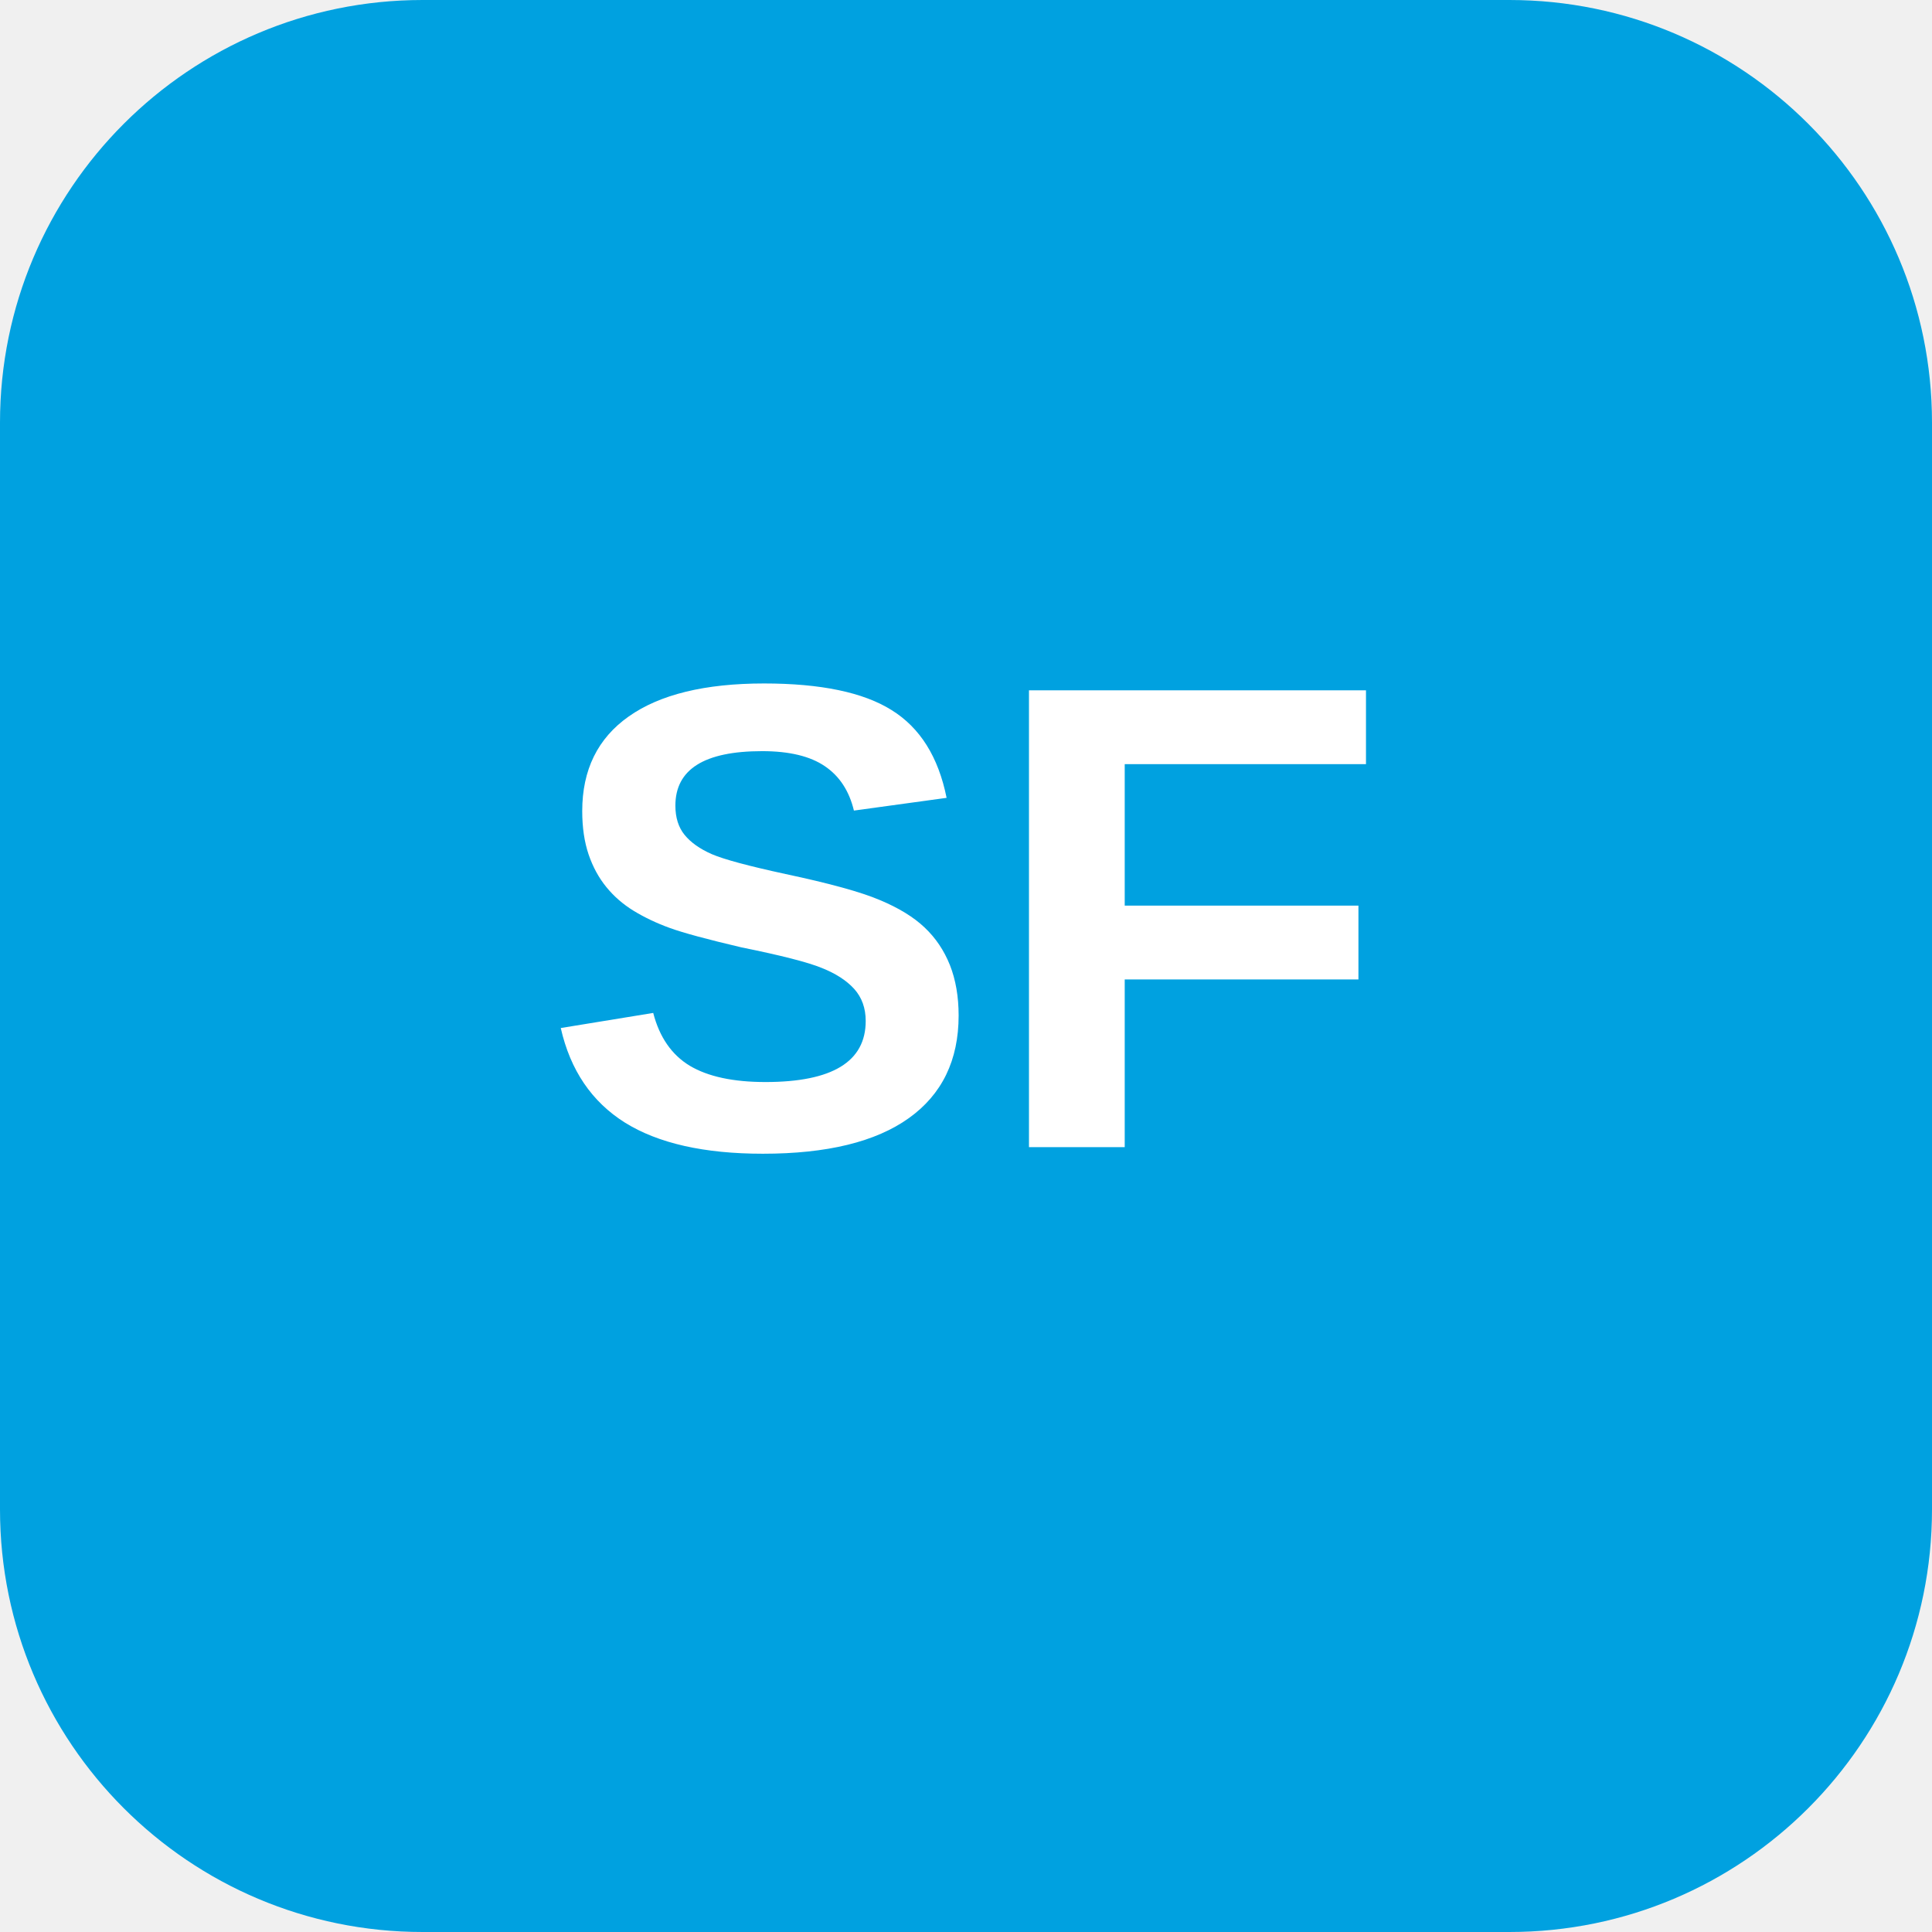
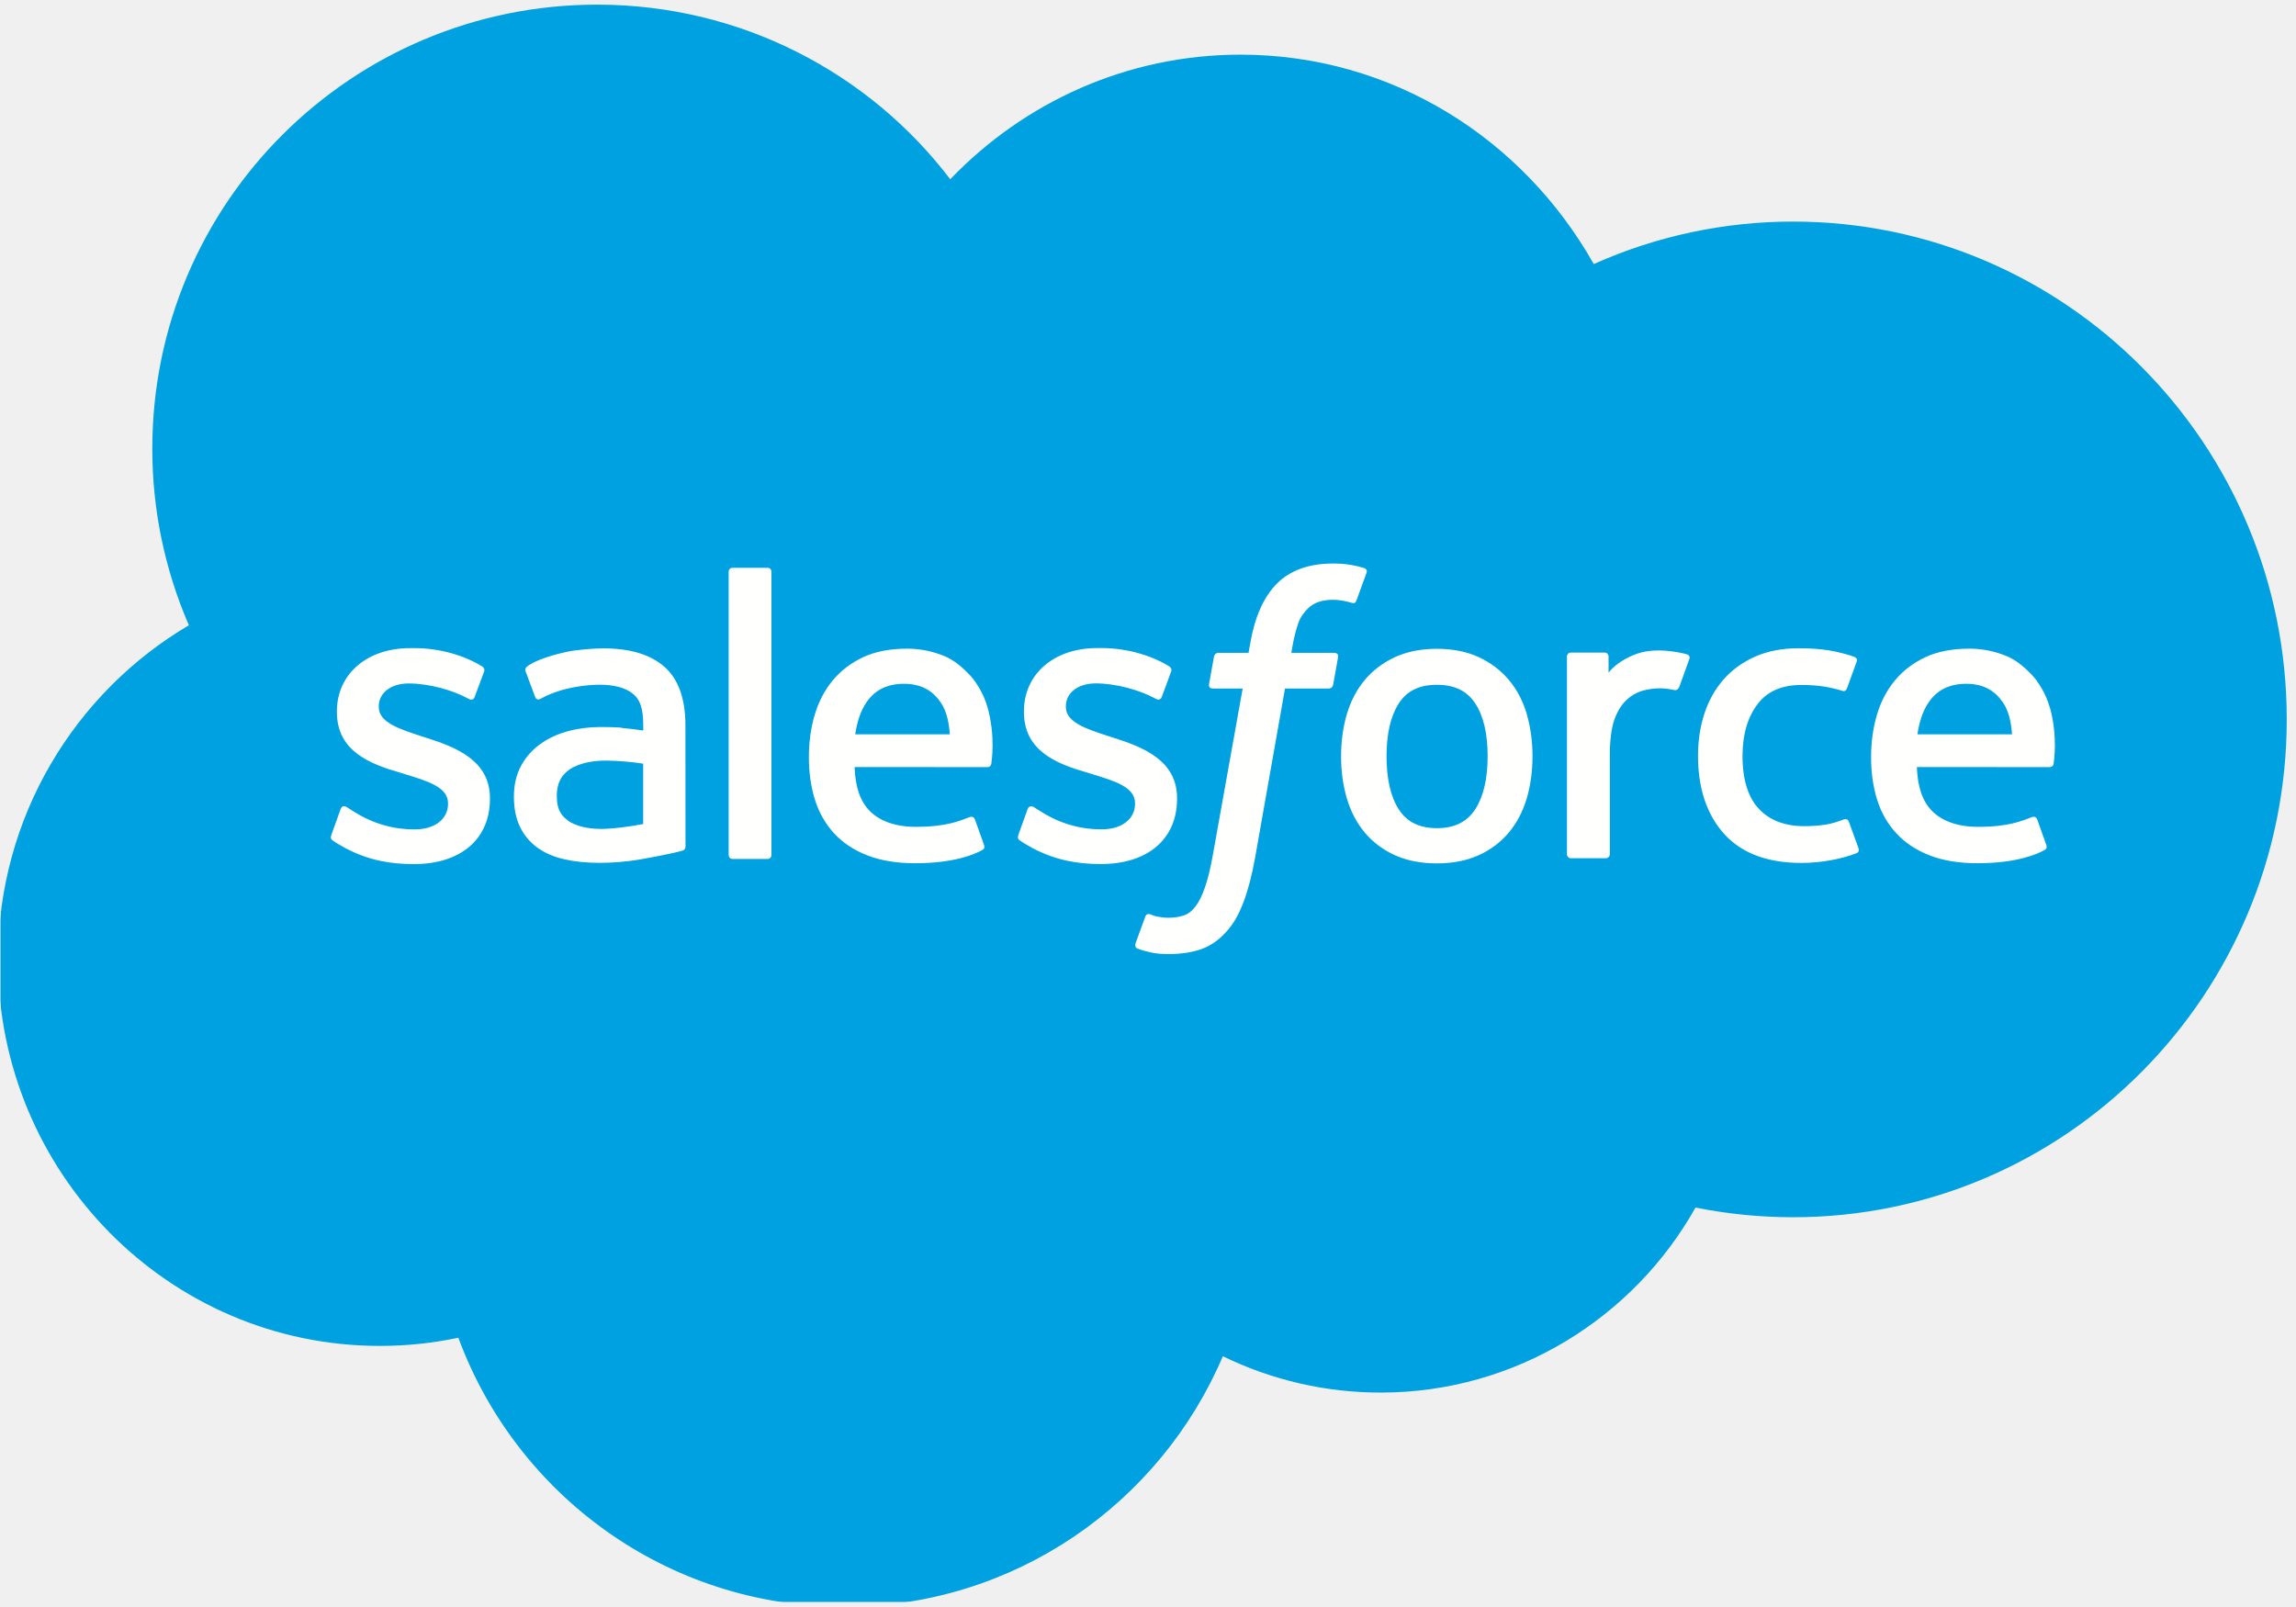
- <svg xmlns="http://www.w3.org/2000/svg" width="128" height="128" viewBox="0 0 128 128" fill="none">
-   <rect width="128" height="128" rx="28" fill="#00A1E0" />
-   <text x="64" y="76" text-anchor="middle" font-family="Arial, Helvetica, sans-serif" font-size="44" font-weight="700" fill="white">SF</text>
+ <svg xmlns="http://www.w3.org/2000/svg" xmlns:xlink="http://www.w3.org/1999/xlink" version="1.1" viewBox="0 0 273 191">
+   <defs>
+     <path id="a" d="m0.06 0.5h272v190h-272z" />
+   </defs>
+   <g fill-rule="evenodd">
+     <mask id="b" fill="#fff">
+       <use xlink:href="#a" />
+     </mask>
+     <path d="m113 21.3c8.78-9.14 21-14.8 34.5-14.8 18 0 33.6 10 42 24.9a58 58 0 0 1 23.7-5.05c32.4 0 58.7 26.5 58.7 59.2s-26.3 59.2-58.7 59.2c-3.96 0-7.82-0.398-11.6-1.15-7.35 13.1-21.4 22-37.4 22a42.7 42.7 0 0 1-18.8-4.32c-7.45 17.5-24.8 29.8-45 29.8-21.1 0-39-13.3-45.9-32a45.1 45.1 0 0 1-9.34 0.972c-25.1 0-45.4-20.6-45.4-45.9 0-17 9.14-31.8 22.7-39.8a52.6 52.6 0 0 1-4.35-21c0-29.2 23.7-52.8 52.9-52.8 17.1 0 32.4 8.15 42 20.8" fill="#00A1E0" mask="url(#b)" />
+     <path d="m39.4 99.3c-0.171 0.446 0.061 0.539 0.116 0.618 0.511 0.37 1.03 0.638 1.55 0.939 2.78 1.47 5.4 1.9 8.14 1.9 5.58 0 9.05-2.97 9.05-7.75v-0.094c0-4.42-3.92-6.03-7.58-7.18l-0.479-0.155c-2.77-0.898-5.16-1.68-5.16-3.5v-0.093c0-1.56 1.4-2.71 3.56-2.71 2.4 0 5.26 0.799 7.09 1.81 0 0 0.542 0.35 0.739-0.173 0.107-0.283 1.04-2.78 1.14-3.06 0.106-0.293-0.08-0.514-0.271-0.628-2.1-1.28-5-2.15-8-2.15l-0.557 2e-3c-5.11 0-8.68 3.09-8.68 7.51v0.095c0 4.66 3.94 6.18 7.62 7.23l0.592 0.184c2.68 0.824 5 1.54 5 3.42v0.094c0 1.73-1.51 3.02-3.93 3.02-0.941 0-3.94-0.016-7.19-2.07-0.393-0.229-0.617-0.394-0.92-0.579-0.16-0.097-0.56-0.272-0.734 0.252l-1.1 3.06m81.7 0c-0.171 0.446 0.061 0.539 0.118 0.618 0.509 0.37 1.03 0.638 1.55 0.939 2.78 1.47 5.4 1.9 8.14 1.9 5.58 0 9.05-2.97 9.05-7.75v-0.094c0-4.42-3.91-6.03-7.58-7.18l-0.479-0.155c-2.77-0.898-5.16-1.68-5.16-3.5v-0.093c0-1.56 1.4-2.71 3.56-2.71 2.4 0 5.25 0.799 7.09 1.81 0 0 0.542 0.35 0.74-0.173 0.106-0.283 1.04-2.78 1.13-3.06 0.107-0.293-0.08-0.514-0.27-0.628-2.1-1.28-5-2.15-8-2.15l-0.558 2e-3c-5.11 0-8.68 3.09-8.68 7.51v0.095c0 4.66 3.94 6.18 7.62 7.23l0.591 0.184c2.69 0.824 5 1.54 5 3.42v0.094c0 1.73-1.51 3.02-3.93 3.02-0.943 0-3.95-0.016-7.19-2.07-0.393-0.229-0.623-0.387-0.921-0.579-0.101-0.064-0.572-0.248-0.733 0.252l-1.1 3.06m55.8-9.36c0 2.7-0.504 4.83-1.49 6.34-0.984 1.49-2.47 2.22-4.54 2.22s-3.55-0.724-4.52-2.21c-0.977-1.5-1.47-3.64-1.47-6.34 0-2.7 0.496-4.82 1.47-6.31 0.968-1.48 2.44-2.19 4.52-2.19s3.56 0.717 4.54 2.19c0.992 1.49 1.49 3.61 1.49 6.31m4.66-5.01c-0.459-1.55-1.17-2.91-2.12-4.05-0.951-1.14-2.15-2.06-3.58-2.72-1.42-0.665-3.1-1-5-1s-3.57 0.337-5 1c-1.42 0.664-2.63 1.58-3.58 2.72-0.948 1.14-1.66 2.5-2.12 4.05-0.455 1.54-0.686 3.22-0.686 5.01 0 1.79 0.231 3.47 0.686 5.01 0.457 1.55 1.17 2.91 2.12 4.05 0.951 1.14 2.16 2.05 3.58 2.7 1.43 0.648 3.11 0.978 5 0.978 1.89 0 3.57-0.33 4.99-0.978 1.42-0.648 2.63-1.56 3.58-2.7 0.949-1.14 1.66-2.5 2.12-4.05 0.454-1.54 0.685-3.22 0.685-5.01 0-1.78-0.231-3.47-0.685-5.01m38.3 12.8c-0.153-0.453-0.595-0.282-0.595-0.282-0.677 0.259-1.4 0.499-2.17 0.619-0.776 0.122-1.64 0.183-2.55 0.183-2.25 0-4.05-0.671-5.33-2-1.29-1.33-2.01-3.47-2-6.37 7e-3 -2.64 0.645-4.62 1.79-6.14 1.13-1.5 2.87-2.28 5.17-2.28 1.92 0 3.39 0.223 4.93 0.705 0 0 0.365 0.159 0.54-0.322 0.409-1.13 0.711-1.94 1.15-3.18 0.124-0.355-0.18-0.505-0.291-0.548-0.604-0.236-2.03-0.623-3.11-0.786-1.01-0.154-2.18-0.234-3.5-0.234-1.96 0-3.7 0.335-5.19 0.999-1.49 0.663-2.75 1.58-3.75 2.72-1 1.14-1.76 2.5-2.27 4.05-0.505 1.54-0.76 3.23-0.76 5.02 0 3.86 1.04 6.99 3.1 9.28 2.06 2.3 5.16 3.46 9.2 3.46 2.39 0 4.84-0.483 6.6-1.18 0 0 0.336-0.162 0.19-0.554l-1.15-3.16m8.15-10.4c0.223-1.5 0.634-2.75 1.28-3.72 0.967-1.48 2.44-2.29 4.51-2.29 2.07 0 3.44 0.814 4.42 2.29 0.65 0.975 0.934 2.27 1.04 3.72l-11.3-2e-3zm15.7-3.3c-0.397-1.49-1.38-3-2.02-3.69-1.02-1.09-2.01-1.86-3-2.28a11.5 11.5 0 0 0-4.52-0.917c-1.97 0-3.76 0.333-5.21 1.01-1.45 0.682-2.67 1.61-3.63 2.77-0.959 1.16-1.68 2.53-2.14 4.1-0.46 1.55-0.692 3.25-0.692 5.03 0 1.82 0.241 3.51 0.715 5.04 0.479 1.54 1.25 2.89 2.29 4.01 1.04 1.13 2.37 2.01 3.97 2.63 1.59 0.615 3.52 0.934 5.73 0.927 4.56-0.015 6.96-1.03 7.94-1.58 0.175-0.098 0.34-0.267 0.134-0.754l-1.03-2.89c-0.158-0.431-0.594-0.275-0.594-0.275-1.13 0.422-2.73 1.18-6.48 1.17-2.45-4e-3 -4.26-0.727-5.4-1.86-1.16-1.16-1.74-2.85-1.83-5.25l15.8 0.012s0.416-4e-3 0.459-0.41c0.017-0.168 0.541-3.24-0.471-6.79zm-142 3.3c0.223-1.5 0.635-2.75 1.28-3.72 0.968-1.48 2.44-2.29 4.51-2.29 2.07 0 3.44 0.814 4.42 2.29 0.649 0.975 0.933 2.27 1.04 3.72l-11.3-2e-3zm15.7-3.3c-0.396-1.49-1.38-3-2.02-3.69-1.02-1.09-2.01-1.86-3-2.28a11.5 11.5 0 0 0-4.52-0.917c-1.97 0-3.76 0.333-5.21 1.01-1.45 0.682-2.67 1.61-3.63 2.77-0.957 1.16-1.68 2.53-2.14 4.1-0.459 1.55-0.69 3.25-0.69 5.03 0 1.82 0.239 3.51 0.716 5.04 0.478 1.54 1.25 2.89 2.28 4.01 1.04 1.13 2.37 2.01 3.97 2.63 1.59 0.615 3.51 0.934 5.73 0.927 4.56-0.015 6.96-1.03 7.94-1.58 0.174-0.098 0.34-0.267 0.133-0.754l-1.03-2.89c-0.159-0.431-0.595-0.275-0.595-0.275-1.13 0.422-2.73 1.18-6.48 1.17-2.44-4e-3 -4.26-0.727-5.4-1.86-1.16-1.16-1.74-2.85-1.83-5.25l15.8 0.012s0.416-4e-3 0.459-0.41c0.017-0.168 0.541-3.24-0.472-6.79zm-49.8 13.6c-0.619-0.494-0.705-0.615-0.91-0.936-0.313-0.483-0.473-1.17-0.473-2.05 0-1.38 0.46-2.38 1.41-3.05-0.01 2e-3 1.36-1.18 4.58-1.14a32 32 0 0 1 4.28 0.365v7.17h2e-3s-2 0.431-4.26 0.567c-3.21 0.193-4.63-0.924-4.62-0.921zm6.28-11.1c-0.64-0.047-1.47-0.07-2.46-0.07-1.35 0-2.66 0.168-3.88 0.498-1.23 0.332-2.34 0.846-3.29 1.53a7.63 7.63 0 0 0-2.29 2.6c-0.559 1.04-0.844 2.26-0.844 3.64 0 1.4 0.243 2.61 0.723 3.6a6.54 6.54 0 0 0 2.06 2.47c0.877 0.638 1.96 1.11 3.21 1.39 1.24 0.283 2.64 0.426 4.18 0.426 1.62 0 3.23-0.136 4.79-0.399a95.1 95.1 0 0 0 3.97-0.772c0.526-0.121 1.11-0.28 1.11-0.28 0.39-0.099 0.36-0.516 0.36-0.516l-9e-3 -14.4c0-3.16-0.844-5.51-2.51-6.96-1.66-1.45-4.09-2.18-7.24-2.18-1.18 0-3.09 0.16-4.23 0.389 0 0-3.44 0.668-4.86 1.78 0 0-0.312 0.192-0.142 0.627l1.12 3c0.139 0.389 0.518 0.256 0.518 0.256s0.119-0.047 0.259-0.13c3.03-1.65 6.87-1.6 6.87-1.6 1.7 0 3.02 0.345 3.9 1.02 0.861 0.661 1.3 1.66 1.3 3.76v0.667c-1.35-0.196-2.6-0.309-2.6-0.309zm127-8.13a0.428 0.428 0 0 0-0.237-0.568c-0.269-0.102-1.61-0.385-2.64-0.449-1.98-0.124-3.08 0.21-4.07 0.654-0.978 0.441-2.06 1.15-2.66 1.97l-2e-3 -1.92c0-0.264-0.187-0.477-0.453-0.477h-4.04c-0.262 0-0.452 0.213-0.452 0.477v23.5a0.48 0.48 0 0 0 0.479 0.479h4.14a0.479 0.479 0 0 0 0.478-0.479v-11.8c0-1.58 0.174-3.15 0.521-4.14 0.342-0.979 0.807-1.76 1.38-2.32a4.79 4.79 0 0 1 1.95-1.17 7.68 7.68 0 0 1 2.12-0.298c0.825 0 1.73 0.212 1.73 0.212 0.304 0.034 0.473-0.152 0.576-0.426 0.271-0.721 1.04-2.88 1.19-3.31" fill="#FFFFFE" />
+     <path d="M162.201 67.548a13.258 13.258 0 0 0-1.559-.37 12.217 12.217 0 0 0-2.144-.166c-2.853 0-5.102.806-6.681 2.398-1.568 1.58-2.635 3.987-3.17 7.154l-.193 1.069h-3.581s-.437-.018-.529.459l-.588 3.28c-.041.314.094.51.514.508h3.486l-3.537 19.743c-.277 1.59-.594 2.898-.945 3.889-.346.978-.684 1.711-1.1 2.243-.403.515-.785.894-1.444 1.115-.544.183-1.17.267-1.856.267-.382 0-.89-.064-1.265-.139-.375-.074-.57-.158-.851-.276 0 0-.409-.156-.57.254-.131.335-1.06 2.89-1.17 3.206-.112.312.045.558.243.629.464.166.809.272 1.441.421.878.207 1.618.22 2.311.22 1.452 0 2.775-.204 3.872-.6 1.104-.399 2.065-1.094 2.915-2.035.919-1.015 1.497-2.078 2.05-3.528.547-1.437 1.013-3.221 1.386-5.3l3.554-20.109h5.196s.438.016.529-.459l.588-3.28c.041-.314-.093-.51-.515-.508h-5.043c.025-.114.254-1.888.833-3.558.247-.713.712-1.288 1.106-1.683a3.273 3.273 0 0 1 1.321-.822 5.48 5.48 0 0 1 1.693-.244c.475 0 .941.057 1.296.131.489.104.679.159.807.197.514.157.583.005.684-.244l1.206-3.312c.124-.356-.178-.506-.29-.55m-70.474 34.117c0 .264-.188.479-.452.479h-4.183c-.265 0-.453-.215-.453-.479V67.997c0-.263.188-.476.453-.476h4.183c.264 0 .452.213.452.476v33.668" fill="#FFFFFE" />
+   </g>
</svg>
